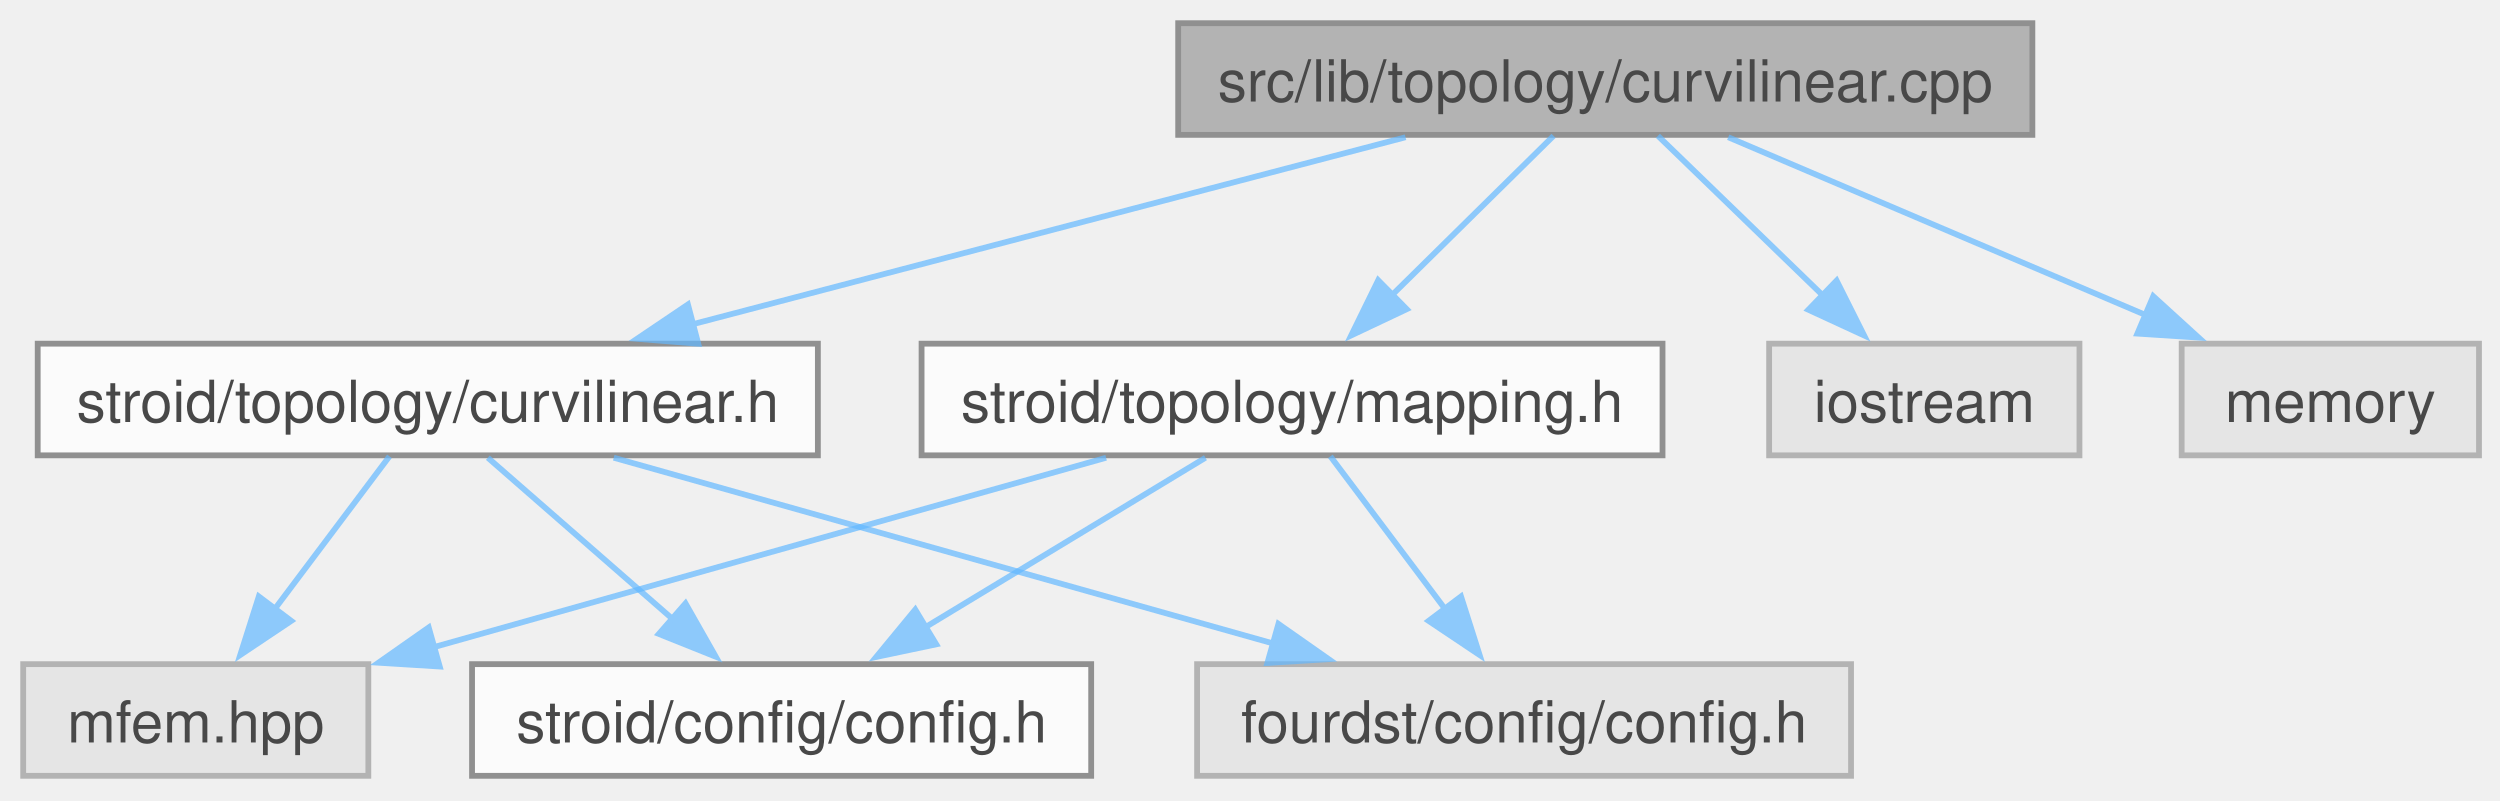
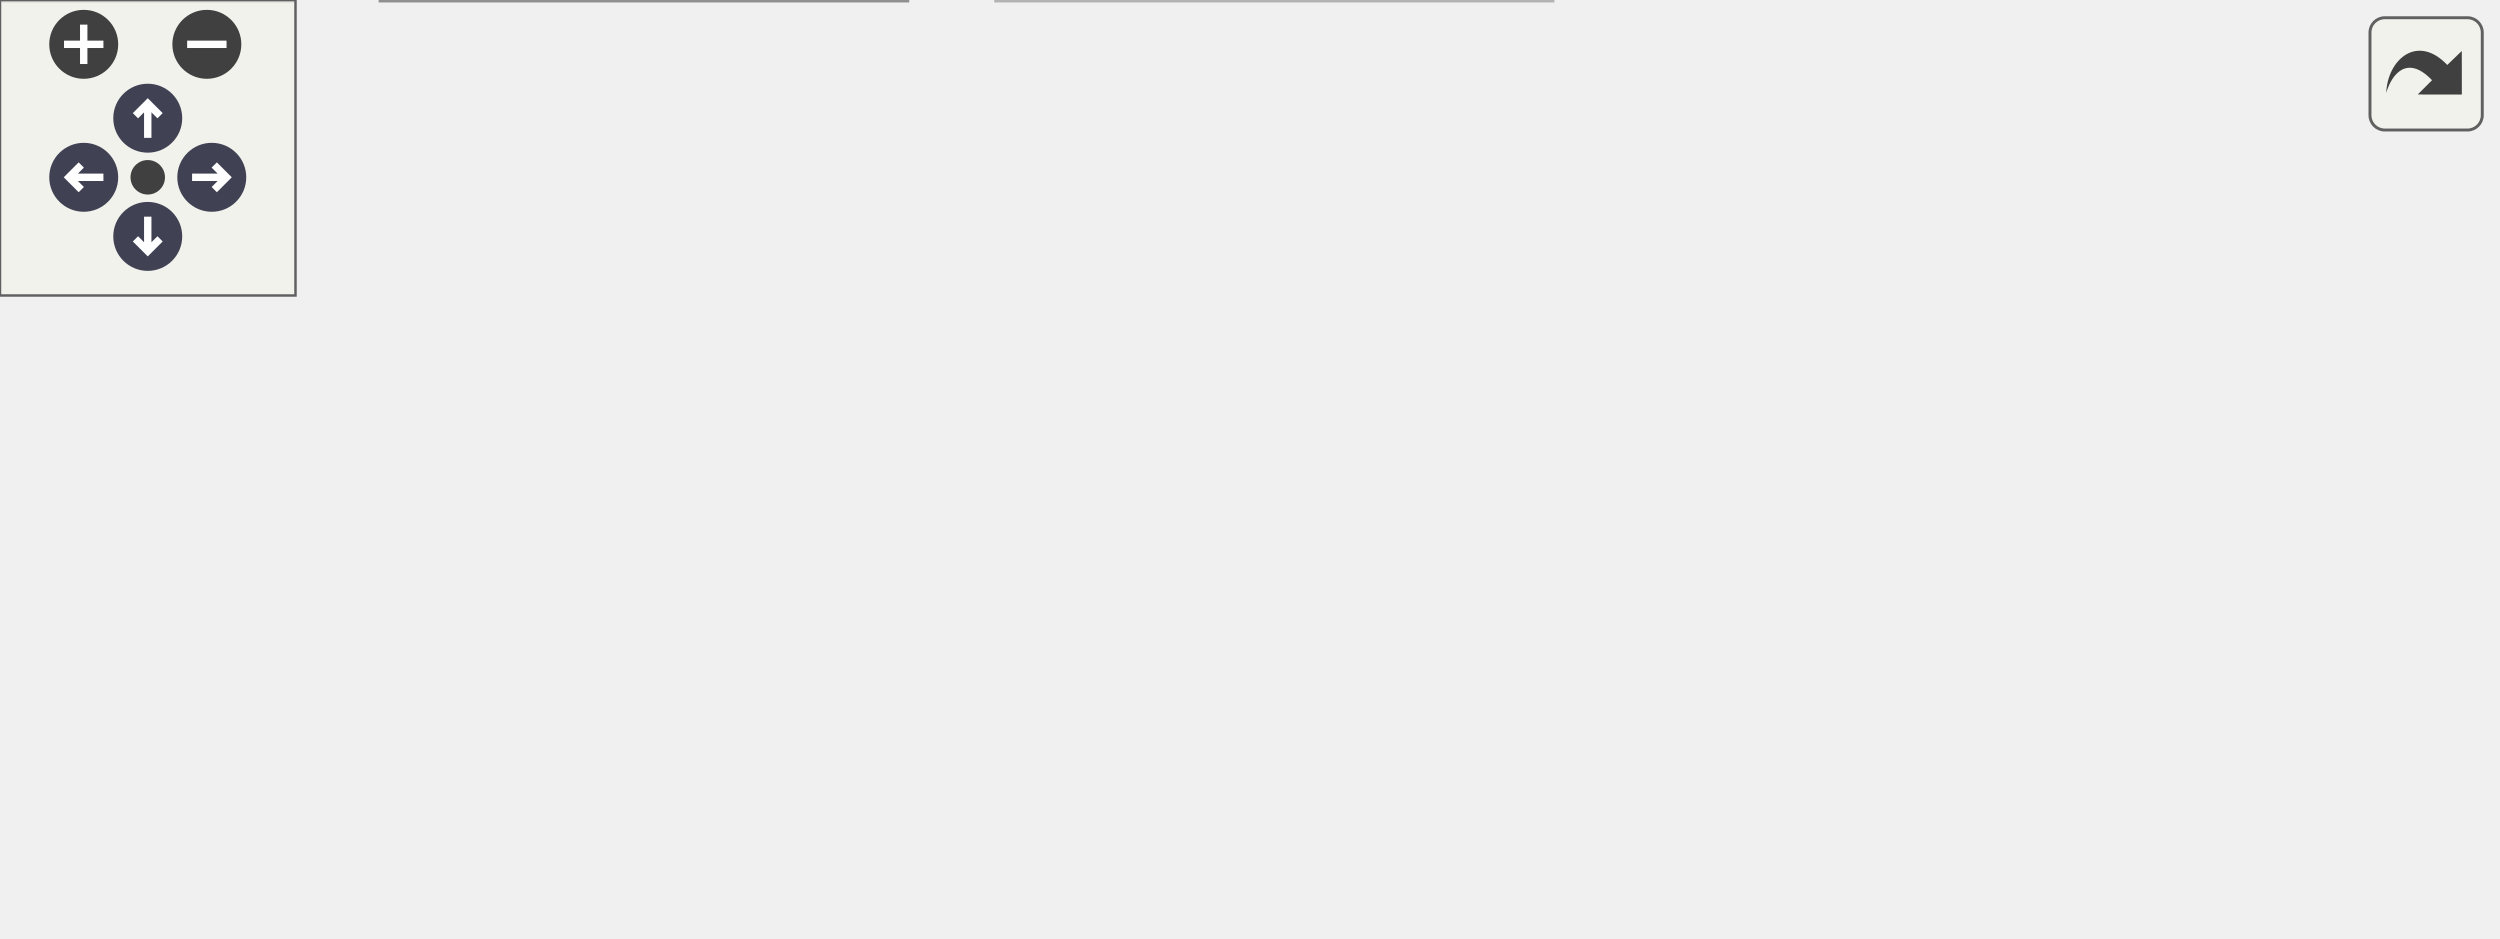
- <svg xmlns="http://www.w3.org/2000/svg" xmlns:xlink="http://www.w3.org/1999/xlink" width="431pt" height="138pt" viewBox="0.00 0.00 431.00 138.00">
-   <svg id="main" version="1.1" xml:space="preserve">
-     <style type="text/css">
+ <svg xmlns="http://www.w3.org/2000/svg" xmlns:xlink="http://www.w3.org/1999/xlink" id="main" version="1.1" xml:space="preserve">
+   <style type="text/css">
.node, .edge {opacity: 0.7;}
.node.selected, .edge.selected {opacity: 1;}
.edge:hover path { stroke: red; }
.edge:hover polygon { stroke: red; fill: red; }
</style>
-     <svg id="graph" class="graph">
-       <g id="graph0" class="graph" transform="scale(1 1) rotate(0) translate(4 133.75)">
-         <g id="Node000001" class="node">
-           <g id="a_Node000001">
-             <a xlink:title=" ">
-               <polygon fill="#999999" stroke="#666666" points="346.38,-129.75 199.12,-129.75 199.12,-110.5 346.38,-110.5 346.38,-129.75" />
-               <text xml:space="preserve" text-anchor="middle" x="272.75" y="-116.25" font-family="Helvetica,sans-Serif" font-size="10.00">src/lib/topology/curvilinear.cpp</text>
-             </a>
-           </g>
-         </g>
-         <g id="Node000002" class="node">
-           <g id="a_Node000002">
-             <a xlink:href="curvilinear_8h.html" target="_top" xlink:title=" ">
-               <polygon fill="white" stroke="#666666" points="137,-74.5 2.5,-74.5 2.5,-55.25 137,-55.25 137,-74.5" />
-               <text xml:space="preserve" text-anchor="middle" x="69.75" y="-61" font-family="Helvetica,sans-Serif" font-size="10.00">stroid/topology/curvilinear.h</text>
-             </a>
-           </g>
-         </g>
-         <g id="edge1_Node000001_Node000002" class="edge">
-           <g id="a_edge1_Node000001_Node000002">
-             <a xlink:title=" ">
-               <path fill="none" stroke="#63b8ff" d="M238.31,-110.09C204.48,-101.22 152.66,-87.62 115.41,-77.85" />
-               <polygon fill="#63b8ff" stroke="#63b8ff" points="116.38,-74.49 105.82,-75.34 114.6,-81.26 116.38,-74.49" />
-             </a>
-           </g>
-         </g>
-         <g id="Node000006" class="node">
-           <g id="a_Node000006">
-             <a xlink:href="mapping_8h.html" target="_top" xlink:title=" ">
-               <polygon fill="white" stroke="#666666" points="282.62,-74.5 154.88,-74.5 154.88,-55.25 282.62,-55.25 282.62,-74.5" />
-               <text xml:space="preserve" text-anchor="middle" x="218.75" y="-61" font-family="Helvetica,sans-Serif" font-size="10.00">stroid/topology/mapping.h</text>
-             </a>
-           </g>
-         </g>
-         <g id="edge5_Node000001_Node000006" class="edge">
-           <g id="a_edge5_Node000001_Node000006">
-             <a xlink:title=" ">
-               <path fill="none" stroke="#63b8ff" d="M263.83,-110.33C256.3,-102.9 245.28,-92.04 236.02,-82.91" />
-               <polygon fill="#63b8ff" stroke="#63b8ff" points="238.52,-80.45 228.94,-75.92 233.6,-85.44 238.52,-80.45" />
-             </a>
-           </g>
-         </g>
-         <g id="Node000007" class="node">
-           <g id="a_Node000007">
-             <a xlink:title=" ">
-               <polygon fill="#e0e0e0" stroke="#999999" points="354.5,-74.5 301,-74.5 301,-55.25 354.5,-55.25 354.5,-74.5" />
-               <text xml:space="preserve" text-anchor="middle" x="327.75" y="-61" font-family="Helvetica,sans-Serif" font-size="10.00">iostream</text>
-             </a>
-           </g>
-         </g>
-         <g id="edge9_Node000001_Node000007" class="edge">
-           <g id="a_edge9_Node000001_Node000007">
-             <a xlink:title=" ">
-               <path fill="none" stroke="#63b8ff" d="M281.83,-110.33C289.59,-102.82 300.96,-91.81 310.45,-82.63" />
-               <polygon fill="#63b8ff" stroke="#63b8ff" points="312.63,-85.38 317.38,-75.91 307.76,-80.35 312.63,-85.38" />
-             </a>
-           </g>
-         </g>
-         <g id="Node000008" class="node">
-           <g id="a_Node000008">
-             <a xlink:title=" ">
-               <polygon fill="#e0e0e0" stroke="#999999" points="423.38,-74.5 372.12,-74.5 372.12,-55.25 423.38,-55.25 423.38,-74.5" />
-               <text xml:space="preserve" text-anchor="middle" x="397.75" y="-61" font-family="Helvetica,sans-Serif" font-size="10.00">memory</text>
-             </a>
-           </g>
-         </g>
-         <g id="edge10_Node000001_Node000008" class="edge">
-           <g id="a_edge10_Node000001_Node000008">
-             <a xlink:title=" ">
-               <path fill="none" stroke="#63b8ff" d="M293.95,-110.09C313.71,-101.68 343.42,-89.02 366,-79.4" />
-               <polygon fill="#63b8ff" stroke="#63b8ff" points="367.22,-82.68 375.05,-75.55 364.48,-76.24 367.22,-82.68" />
-             </a>
-           </g>
-         </g>
-         <g id="Node000003" class="node">
-           <g id="a_Node000003">
-             <a xlink:title=" ">
-               <polygon fill="#e0e0e0" stroke="#999999" points="59.5,-19.25 0,-19.25 0,0 59.5,0 59.5,-19.25" />
-               <text xml:space="preserve" text-anchor="middle" x="29.75" y="-5.75" font-family="Helvetica,sans-Serif" font-size="10.00">mfem.hpp</text>
-             </a>
-           </g>
-         </g>
-         <g id="edge2_Node000002_Node000003" class="edge">
-           <g id="a_edge2_Node000002_Node000003">
-             <a xlink:title=" ">
-               <path fill="none" stroke="#63b8ff" d="M63.14,-55.08C57.79,-47.96 50.07,-37.68 43.4,-28.8" />
-               <polygon fill="#63b8ff" stroke="#63b8ff" points="46.21,-26.71 37.41,-20.82 40.62,-30.92 46.21,-26.71" />
-             </a>
-           </g>
-         </g>
-         <g id="Node000004" class="node">
-           <g id="a_Node000004">
-             <a xlink:href="config_8h.html" target="_top" xlink:title=" ">
-               <polygon fill="white" stroke="#666666" points="184.12,-19.25 77.38,-19.25 77.38,0 184.12,0 184.12,-19.25" />
-               <text xml:space="preserve" text-anchor="middle" x="130.75" y="-5.75" font-family="Helvetica,sans-Serif" font-size="10.00">stroid/config/config.h</text>
-             </a>
-           </g>
-         </g>
-         <g id="edge3_Node000002_Node000004" class="edge">
-           <g id="a_edge3_Node000002_Node000004">
-             <a xlink:title=" ">
-               <path fill="none" stroke="#63b8ff" d="M80.1,-54.84C88.83,-47.22 101.54,-36.12 112.05,-26.95" />
-               <polygon fill="#63b8ff" stroke="#63b8ff" points="114.18,-29.73 119.41,-20.52 109.58,-24.46 114.18,-29.73" />
-             </a>
-           </g>
-         </g>
-         <g id="Node000005" class="node">
-           <g id="a_Node000005">
-             <a xlink:title=" ">
-               <polygon fill="#e0e0e0" stroke="#999999" points="315.12,-19.25 202.38,-19.25 202.38,0 315.12,0 315.12,-19.25" />
-               <text xml:space="preserve" text-anchor="middle" x="258.75" y="-5.75" font-family="Helvetica,sans-Serif" font-size="10.00">fourdst/config/config.h</text>
-             </a>
-           </g>
-         </g>
-         <g id="edge4_Node000002_Node000005" class="edge">
-           <g id="a_edge4_Node000002_Node000005">
-             <a xlink:title=" ">
-               <path fill="none" stroke="#63b8ff" d="M101.81,-54.84C133.17,-46.01 181.14,-32.49 215.79,-22.73" />
-               <polygon fill="#63b8ff" stroke="#63b8ff" points="216.4,-26.19 225.07,-20.11 214.5,-19.46 216.4,-26.19" />
-             </a>
-           </g>
-         </g>
-         <g id="edge6_Node000006_Node000003" class="edge">
-           <g id="a_edge6_Node000006_Node000003">
-             <a xlink:title=" ">
-               <path fill="none" stroke="#63b8ff" d="M186.69,-54.84C154.66,-45.82 105.32,-31.92 70.53,-22.11" />
-               <polygon fill="#63b8ff" stroke="#63b8ff" points="71.81,-18.84 61.24,-19.5 69.91,-25.58 71.81,-18.84" />
-             </a>
-           </g>
-         </g>
-         <g id="edge7_Node000006_Node000004" class="edge">
-           <g id="a_edge7_Node000006_Node000004">
-             <a xlink:title=" ">
-               <path fill="none" stroke="#63b8ff" d="M203.82,-54.84C190.55,-46.81 170.88,-34.91 155.3,-25.48" />
-               <polygon fill="#63b8ff" stroke="#63b8ff" points="157.41,-22.67 147.05,-20.49 153.79,-28.66 157.41,-22.67" />
-             </a>
-           </g>
-         </g>
-         <g id="edge8_Node000006_Node000005" class="edge">
-           <g id="a_edge8_Node000006_Node000005">
-             <a xlink:title=" ">
-               <path fill="none" stroke="#63b8ff" d="M225.36,-55.08C230.71,-47.96 238.43,-37.68 245.1,-28.8" />
-               <polygon fill="#63b8ff" stroke="#63b8ff" points="247.88,-30.92 251.09,-20.82 242.29,-26.71 247.88,-30.92" />
-             </a>
-           </g>
-         </g>
-       </g>
-     </svg>
+   <defs>
+     <circle id="rim" cx="0" cy="0" r="7" />
+     <circle id="rim2" cx="0" cy="0" r="3.5" />
+     <g id="zoomPlus">
+       <use xlink:href="#rim" fill="#404040">
+         <set attributeName="fill" to="#808080" begin="zoomplus.mouseover" end="zoomplus.mouseout" />
+       </use>
+       <path d="M-4,0h8M0,-4v8" fill="none" stroke="white" stroke-width="1.5" pointer-events="none" />
+     </g>
+     <g id="zoomMin">
+       <use xlink:href="#rim" fill="#404040">
+         <set attributeName="fill" to="#808080" begin="zoomminus.mouseover" end="zoomminus.mouseout" />
+       </use>
+       <path d="M-4,0h8" fill="none" stroke="white" stroke-width="1.5" pointer-events="none" />
+     </g>
+     <g id="arrowUp" transform="translate(30 24)">
+       <use xlink:href="#rim" />
+       <path pointer-events="none" fill="none" stroke="white" stroke-width="1.5" d="M0,-3.0v7 M-2.5,-0.5L0,-3.0L2.5,-0.5" />
+     </g>
+     <g id="arrowRight" transform="rotate(90) translate(36 -43)">
+       <use xlink:href="#rim" />
+       <path pointer-events="none" fill="none" stroke="white" stroke-width="1.5" d="M0,-3.0v7 M-2.5,-0.5L0,-3.0L2.5,-0.5" />
+     </g>
+     <g id="arrowDown" transform="rotate(180) translate(-30 -48)">
+       <use xlink:href="#rim" />
+       <path pointer-events="none" fill="none" stroke="white" stroke-width="1.5" d="M0,-3.0v7 M-2.5,-0.5L0,-3.0L2.5,-0.5" />
+     </g>
+     <g id="arrowLeft" transform="rotate(270) translate(-36 17)">
+       <use xlink:href="#rim" />
+       <path pointer-events="none" fill="none" stroke="white" stroke-width="1.5" d="M0,-3.0v7 M-2.5,-0.5L0,-3.0L2.5,-0.5" />
+     </g>
+     <g id="resetDef">
+       <use xlink:href="#rim2" fill="#404040">
+         <set attributeName="fill" to="#808080" begin="reset.mouseover" end="reset.mouseout" />
+       </use>
+     </g>
+   </defs>
+   <svg id="graph" class="graph">
+     <g id="viewport">
+       <g id="Node000001" class="node">
+         <g id="a_Node000001">
+           <a xlink:title=" ">
+             <polygon fill="#999999" stroke="#666666" points="404.38,-129.75 257.12,-129.75 257.12,-110.5 404.38,-110.5 404.38,-129.75" />
+             <text xml:space="preserve" text-anchor="middle" x="330.75" y="-116.25" font-family="Helvetica,sans-Serif" font-size="10.00">src/lib/topology/curvilinear.cpp</text>
+           </a>
+         </g>
+       </g>
+       <g id="Node000002" class="node">
+         <g id="a_Node000002">
+           <a xlink:href="curvilinear_8h.html" target="_top" xlink:title=" ">
+             <polygon fill="white" stroke="#666666" points="286,-74.5 151.5,-74.5 151.5,-55.25 286,-55.25 286,-74.5" />
+             <text xml:space="preserve" text-anchor="middle" x="218.75" y="-61" font-family="Helvetica,sans-Serif" font-size="10.00">stroid/topology/curvilinear.h</text>
+           </a>
+         </g>
+       </g>
+       <g id="edge1_Node000001_Node000002" class="edge">
+         <g id="a_edge1_Node000001_Node000002">
+           <a xlink:title=" ">
+             <path fill="none" stroke="#63b8ff" d="M311.75,-110.09C294.29,-101.79 268.15,-89.36 248.03,-79.79" />
+             <polygon fill="#63b8ff" stroke="#63b8ff" points="249.74,-76.74 239.21,-75.6 246.74,-83.06 249.74,-76.74" />
+           </a>
+         </g>
+       </g>
+       <g id="Node000006" class="node">
+         <g id="a_Node000006">
+           <a xlink:href="mapping_8h.html" target="_top" xlink:title=" ">
+             <polygon fill="white" stroke="#666666" points="133.62,-74.5 5.88,-74.5 5.88,-55.25 133.62,-55.25 133.62,-74.5" />
+             <text xml:space="preserve" text-anchor="middle" x="69.75" y="-61" font-family="Helvetica,sans-Serif" font-size="10.00">stroid/topology/mapping.h</text>
+           </a>
+         </g>
+       </g>
+       <g id="edge5_Node000001_Node000006" class="edge">
+         <g id="a_edge5_Node000001_Node000006">
+           <a xlink:title=" ">
+             <path fill="none" stroke="#63b8ff" d="M286.18,-110.03C241.7,-100.96 173.24,-86.99 125.26,-77.2" />
+             <polygon fill="#63b8ff" stroke="#63b8ff" points="126.12,-73.8 115.62,-75.23 124.72,-80.66 126.12,-73.8" />
+           </a>
+         </g>
+       </g>
+       <g id="Node000007" class="node">
+         <g id="a_Node000007">
+           <a xlink:title=" ">
+             <polygon fill="#e0e0e0" stroke="#999999" points="357.5,-74.5 304,-74.5 304,-55.25 357.5,-55.25 357.5,-74.5" />
+             <text xml:space="preserve" text-anchor="middle" x="330.75" y="-61" font-family="Helvetica,sans-Serif" font-size="10.00">iostream</text>
+           </a>
+         </g>
+       </g>
+       <g id="edge9_Node000001_Node000007" class="edge">
+         <g id="a_edge9_Node000001_Node000007">
+           <a xlink:title=" ">
+             <path fill="none" stroke="#63b8ff" d="M330.75,-110.33C330.75,-103.82 330.75,-94.67 330.75,-86.37" />
+             <polygon fill="#63b8ff" stroke="#63b8ff" points="334.25,-86.37 330.75,-76.37 327.25,-86.37 334.25,-86.37" />
+           </a>
+         </g>
+       </g>
+       <g id="Node000008" class="node">
+         <g id="a_Node000008">
+           <a xlink:title=" ">
+             <polygon fill="#e0e0e0" stroke="#999999" points="426.38,-74.5 375.12,-74.5 375.12,-55.25 426.38,-55.25 426.38,-74.5" />
+             <text xml:space="preserve" text-anchor="middle" x="400.75" y="-61" font-family="Helvetica,sans-Serif" font-size="10.00">memory</text>
+           </a>
+         </g>
+       </g>
+       <g id="edge10_Node000001_Node000008" class="edge">
+         <g id="a_edge10_Node000001_Node000008">
+           <a xlink:title=" ">
+             <path fill="none" stroke="#63b8ff" d="M342.62,-110.09C352.84,-102.32 367.82,-90.92 380.01,-81.65" />
+             <polygon fill="#63b8ff" stroke="#63b8ff" points="382.01,-84.53 387.85,-75.69 377.77,-78.96 382.01,-84.53" />
+           </a>
+         </g>
+       </g>
+       <g id="Node000009" class="node">
+         <g id="a_Node000009">
+           <a xlink:title=" ">
+             <polygon fill="#e0e0e0" stroke="#999999" points="506.62,-74.5 444.88,-74.5 444.88,-55.25 506.62,-55.25 506.62,-74.5" />
+             <text xml:space="preserve" text-anchor="middle" x="475.75" y="-61" font-family="Helvetica,sans-Serif" font-size="10.00">sys/proc.h</text>
+           </a>
+         </g>
+       </g>
+       <g id="edge11_Node000001_Node000009" class="edge">
+         <g id="a_edge11_Node000001_Node000009">
+           <a xlink:title=" ">
+             <path fill="none" stroke="#63b8ff" d="M355.35,-110.09C378.68,-101.52 413.99,-88.56 440.35,-78.88" />
+             <polygon fill="#63b8ff" stroke="#63b8ff" points="441.43,-82.21 449.61,-75.47 439.02,-75.64 441.43,-82.21" />
+           </a>
+         </g>
+       </g>
+       <g id="Node000003" class="node">
+         <g id="a_Node000003">
+           <a xlink:title=" ">
+             <polygon fill="#e0e0e0" stroke="#999999" points="59.5,-19.25 0,-19.25 0,0 59.5,0 59.5,-19.25" />
+             <text xml:space="preserve" text-anchor="middle" x="29.75" y="-5.75" font-family="Helvetica,sans-Serif" font-size="10.00">mfem.hpp</text>
+           </a>
+         </g>
+       </g>
+       <g id="edge2_Node000002_Node000003" class="edge">
+         <g id="a_edge2_Node000002_Node000003">
+           <a xlink:title=" ">
+             <path fill="none" stroke="#63b8ff" d="M186.69,-54.84C154.66,-45.82 105.32,-31.92 70.53,-22.11" />
+             <polygon fill="#63b8ff" stroke="#63b8ff" points="71.81,-18.84 61.24,-19.5 69.91,-25.58 71.81,-18.84" />
+           </a>
+         </g>
+       </g>
+       <g id="Node000004" class="node">
+         <g id="a_Node000004">
+           <a xlink:href="config_8h.html" target="_top" xlink:title=" ">
+             <polygon fill="white" stroke="#666666" points="184.12,-19.25 77.38,-19.25 77.38,0 184.12,0 184.12,-19.25" />
+             <text xml:space="preserve" text-anchor="middle" x="130.75" y="-5.75" font-family="Helvetica,sans-Serif" font-size="10.00">stroid/config/config.h</text>
+           </a>
+         </g>
+       </g>
+       <g id="edge3_Node000002_Node000004" class="edge">
+         <g id="a_edge3_Node000002_Node000004">
+           <a xlink:title=" ">
+             <path fill="none" stroke="#63b8ff" d="M203.82,-54.84C190.55,-46.81 170.88,-34.91 155.3,-25.48" />
+             <polygon fill="#63b8ff" stroke="#63b8ff" points="157.41,-22.67 147.05,-20.49 153.79,-28.66 157.41,-22.67" />
+           </a>
+         </g>
+       </g>
+       <g id="Node000005" class="node">
+         <g id="a_Node000005">
+           <a xlink:title=" ">
+             <polygon fill="#e0e0e0" stroke="#999999" points="315.12,-19.25 202.38,-19.25 202.38,0 315.12,0 315.12,-19.25" />
+             <text xml:space="preserve" text-anchor="middle" x="258.75" y="-5.75" font-family="Helvetica,sans-Serif" font-size="10.00">fourdst/config/config.h</text>
+           </a>
+         </g>
+       </g>
+       <g id="edge4_Node000002_Node000005" class="edge">
+         <g id="a_edge4_Node000002_Node000005">
+           <a xlink:title=" ">
+             <path fill="none" stroke="#63b8ff" d="M225.36,-55.08C230.71,-47.96 238.43,-37.68 245.1,-28.8" />
+             <polygon fill="#63b8ff" stroke="#63b8ff" points="247.88,-30.92 251.09,-20.82 242.29,-26.71 247.88,-30.92" />
+           </a>
+         </g>
+       </g>
+       <g id="edge6_Node000006_Node000003" class="edge">
+         <g id="a_edge6_Node000006_Node000003">
+           <a xlink:title=" ">
+             <path fill="none" stroke="#63b8ff" d="M63.14,-55.08C57.79,-47.96 50.07,-37.68 43.4,-28.8" />
+             <polygon fill="#63b8ff" stroke="#63b8ff" points="46.21,-26.71 37.41,-20.82 40.62,-30.92 46.21,-26.71" />
+           </a>
+         </g>
+       </g>
+       <g id="edge7_Node000006_Node000004" class="edge">
+         <g id="a_edge7_Node000006_Node000004">
+           <a xlink:title=" ">
+             <path fill="none" stroke="#63b8ff" d="M80.1,-54.84C88.83,-47.22 101.54,-36.12 112.05,-26.95" />
+             <polygon fill="#63b8ff" stroke="#63b8ff" points="114.18,-29.73 119.41,-20.52 109.58,-24.46 114.18,-29.73" />
+           </a>
+         </g>
+       </g>
+       <g id="edge8_Node000006_Node000005" class="edge">
+         <g id="a_edge8_Node000006_Node000005">
+           <a xlink:title=" ">
+             <path fill="none" stroke="#63b8ff" d="M101.81,-54.84C133.17,-46.01 181.14,-32.49 215.79,-22.73" />
+             <polygon fill="#63b8ff" stroke="#63b8ff" points="216.4,-26.19 225.07,-20.11 214.5,-19.46 216.4,-26.19" />
+           </a>
+         </g>
+       </g>
+     </g>
+   </svg>
+   <g id="navigator" transform="translate(0 0)" fill="#404254">
+     <rect fill="#f2f5e9" fill-opacity="0.5" stroke="#606060" stroke-width=".5" x="0" y="0" width="60" height="60" />
+     <use id="zoomplus" xlink:href="#zoomPlus" x="17" y="9" />
+     <use id="zoomminus" xlink:href="#zoomMin" x="42" y="9" />
+     <use id="reset" xlink:href="#resetDef" x="30" y="36" />
+     <use id="arrowup" xlink:href="#arrowUp" x="0" y="0" />
+     <use id="arrowright" xlink:href="#arrowRight" x="0" y="0" />
+     <use id="arrowdown" xlink:href="#arrowDown" x="0" y="0" />
+     <use id="arrowleft" xlink:href="#arrowLeft" x="0" y="0" />
+   </g>
+   <svg viewBox="0 0 15 15" width="100%" height="30px" preserveAspectRatio="xMaxYMin meet">
+     <g id="arrow_out" transform="scale(0.3 0.3)">
+       <a xlink:href="curvilinear_8cpp__incl_org.svg" target="_base">
+         <rect id="button" ry="5" rx="5" y="6" x="6" height="38" width="38" fill="#f2f5e9" fill-opacity="0.5" stroke="#606060" stroke-width="1.0" />
+         <path id="arrow" d="M 11.5,31.437 C 11.94,20.098 22.043,11.323 32.159,21.979 L 37.069,17.246 C 37.069,17.246 37.088,32 37.088,32 L 22.16,31.978 C 22.16,31.978 26.998,27.14 26.998,27.14 C 18.529,18.264 13.292,25.23 11.5,31.437 z" style="fill:#404040;" />
+       </a>
+     </g>
  </svg>
  <style type="text/css">

[data-mouse-over-selected='false'] { opacity: 0.7; }
[data-mouse-over-selected='true']  { opacity: 1.0; }

</style>
</svg>
